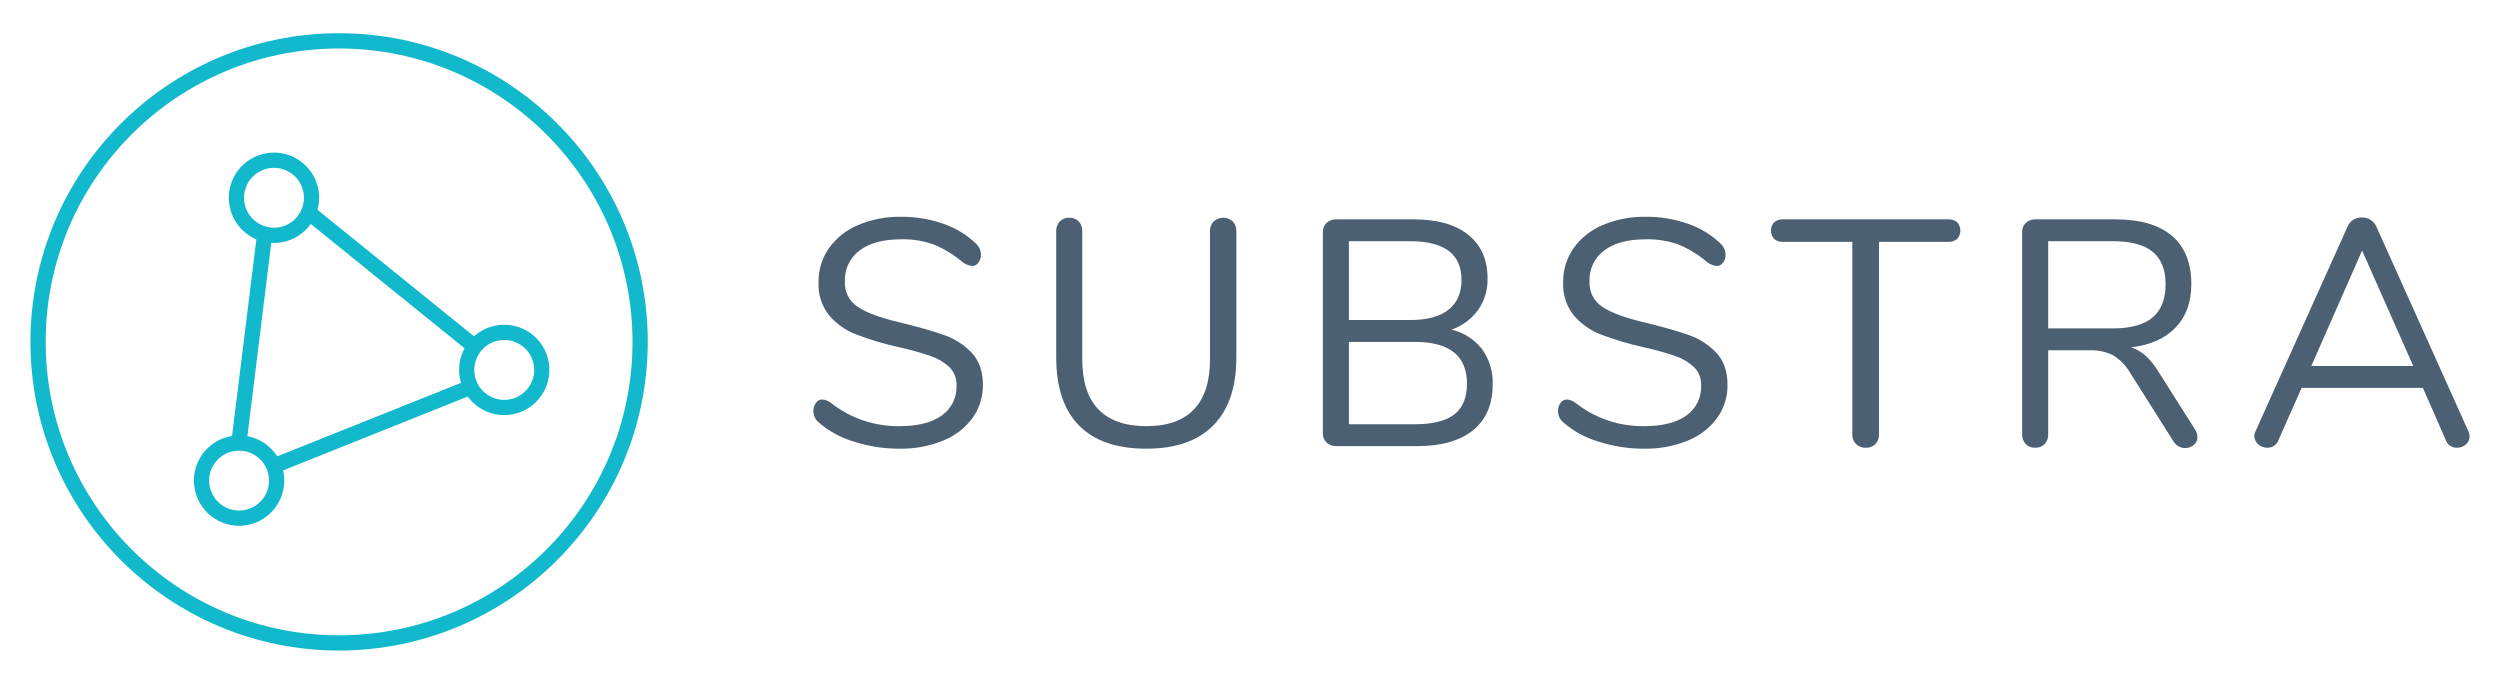
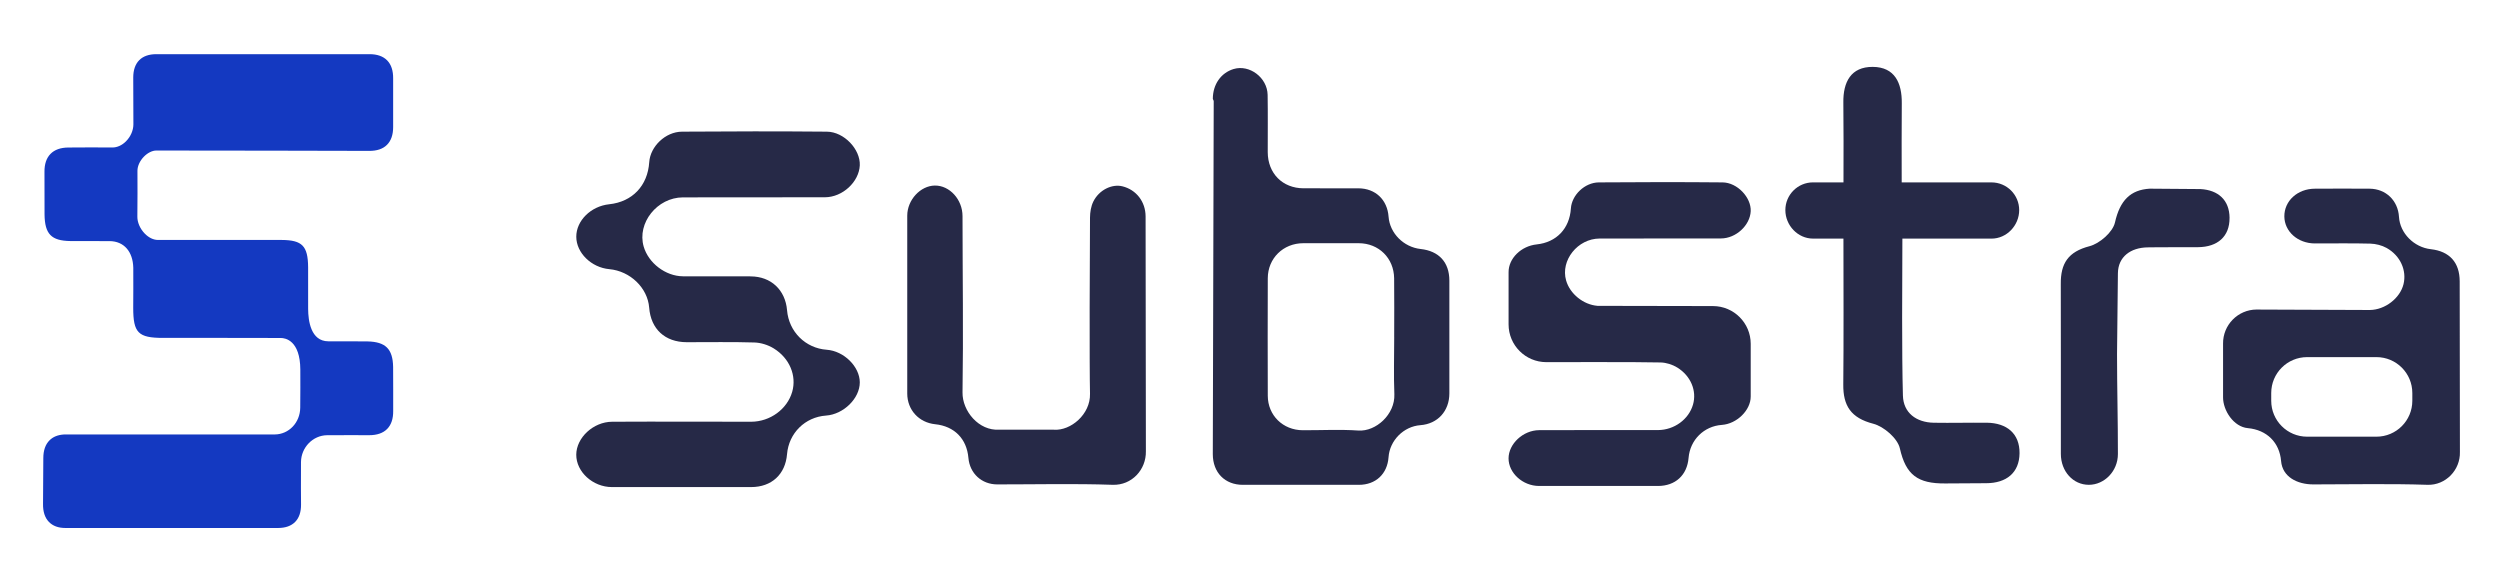
- <svg xmlns="http://www.w3.org/2000/svg" id="Layer_1" data-name="Layer 1" viewBox="0 0 739 201">
+ <svg xmlns="http://www.w3.org/2000/svg" id="Layer_1" viewBox="0 0 1122.633 262.023">
  <defs>
-     <style>.cls-1{fill:#4b6073;}.cls-2{fill:#12b9cc;}</style>
+     <style>.cls-1{fill:#1439c1;}.cls-2{fill:#262947;}</style>
  </defs>
-   <path class="cls-1" d="M252.272,130.494a27.888,27.888,0,0,1-10.412-5.752,4.364,4.364,0,0,1-1.426-3.328,3.736,3.736,0,0,1,.76-2.33,2.225,2.225,0,0,1,1.807-.998,4.607,4.607,0,0,1,2.662,1.045,32.039,32.039,0,0,0,20.157,6.846q8.176,0,12.551-3.137a10.342,10.342,0,0,0,4.374-8.937,7.18,7.18,0,0,0-2.092-5.373,15.119,15.119,0,0,0-5.515-3.28,83.195,83.195,0,0,0-9.223-2.566A89.664,89.664,0,0,1,253.127,98.879a19.902,19.902,0,0,1-8.081-5.704,14.648,14.648,0,0,1-3.09-9.698,17.236,17.236,0,0,1,3.09-10.126,19.99,19.99,0,0,1,8.652-6.846,31.474,31.474,0,0,1,12.694-2.425,36.825,36.825,0,0,1,12.408,2.044,26.165,26.165,0,0,1,9.651,5.848A4.638,4.638,0,0,1,289.971,75.3a3.733,3.733,0,0,1-.76,2.329,2.229,2.229,0,0,1-1.806.999,5.777,5.777,0,0,1-2.758-1.046,32.357,32.357,0,0,0-8.652-5.324,27.038,27.038,0,0,0-9.603-1.521q-7.894,0-12.266,3.28a10.81,10.81,0,0,0-4.374,9.175,8.43,8.43,0,0,0,3.851,7.56q3.85,2.52,11.837,4.421,8.652,2.092,13.597,3.85a20.388,20.388,0,0,1,8.224,5.277q3.28,3.518,3.28,9.413a16.455,16.455,0,0,1-3.09,9.889,20.086,20.086,0,0,1-8.699,6.655,32.645,32.645,0,0,1-12.837,2.376A43.446,43.446,0,0,1,252.272,130.494Z" />
-   <path class="cls-1" d="M318.97,125.787q-6.752-6.845-6.751-20.157V68.358a4.017,4.017,0,0,1,1.046-2.9,3.762,3.762,0,0,1,2.853-1.093,3.642,3.642,0,0,1,2.757,1.093,4.021,4.021,0,0,1,1.046,2.9v37.937q0,9.793,4.802,14.738,4.8,4.945,14.119,4.944,9.317,0,14.072-4.944,4.752-4.942,4.753-14.738V68.358a3.92,3.92,0,0,1,1.093-2.9,4.206,4.206,0,0,1,5.658,0,4.026,4.026,0,0,1,1.046,2.9v37.272q0,13.217-6.798,20.109-6.8,6.896-19.824,6.893Q325.72,132.633,318.97,125.787Z" />
-   <path class="cls-1" d="M438.058,103.158a16.774,16.774,0,0,1,3.185,10.458q0,8.843-5.8,13.55-5.802,4.706-16.449,4.706H395.034a4.014,4.014,0,0,1-2.901-1.046,3.636,3.636,0,0,1-1.093-2.757V68.643a3.64,3.64,0,0,1,1.093-2.757,4.023,4.023,0,0,1,2.901-1.046h22.913q10.363,0,16.069,4.564,5.704,4.564,5.705,12.931a15.534,15.534,0,0,1-2.805,9.318,16.567,16.567,0,0,1-7.844,5.8A15.971,15.971,0,0,1,438.058,103.158Zm-39.317-8.557h18.065q7.51,0,11.363-3.043,3.85-3.041,3.85-8.842,0-11.409-15.213-11.409H398.742Zm31.139,27.907q3.756-2.899,3.757-9.081,0-12.358-15.403-12.36H398.742v24.341h19.492Q426.125,125.407,429.88,122.508Z" />
-   <path class="cls-1" d="M472.382,130.494a27.888,27.888,0,0,1-10.412-5.752,4.364,4.364,0,0,1-1.426-3.328,3.736,3.736,0,0,1,.76-2.33,2.225,2.225,0,0,1,1.807-.998,4.607,4.607,0,0,1,2.662,1.045,32.039,32.039,0,0,0,20.157,6.846q8.176,0,12.551-3.137a10.342,10.342,0,0,0,4.374-8.937,7.18,7.18,0,0,0-2.092-5.373,15.119,15.119,0,0,0-5.515-3.28,83.195,83.195,0,0,0-9.223-2.566A89.664,89.664,0,0,1,473.237,98.879a19.902,19.902,0,0,1-8.081-5.704,14.648,14.648,0,0,1-3.09-9.698,17.236,17.236,0,0,1,3.09-10.126,19.99,19.99,0,0,1,8.652-6.846,31.474,31.474,0,0,1,12.694-2.425,36.825,36.825,0,0,1,12.408,2.044,26.165,26.165,0,0,1,9.651,5.848A4.638,4.638,0,0,1,510.08,75.3a3.733,3.733,0,0,1-.76,2.329,2.229,2.229,0,0,1-1.806.999,5.777,5.777,0,0,1-2.758-1.046,32.357,32.357,0,0,0-8.652-5.324,27.038,27.038,0,0,0-9.603-1.521q-7.894,0-12.266,3.28a10.81,10.81,0,0,0-4.374,9.175,8.43,8.43,0,0,0,3.851,7.56q3.85,2.52,11.837,4.421,8.652,2.092,13.597,3.85a20.388,20.388,0,0,1,8.224,5.277q3.28,3.518,3.28,9.413a16.455,16.455,0,0,1-3.09,9.889,20.086,20.086,0,0,1-8.699,6.655,32.645,32.645,0,0,1-12.837,2.376A43.446,43.446,0,0,1,472.382,130.494Z" />
-   <path class="cls-1" d="M548.636,131.254a3.917,3.917,0,0,1-1.093-2.9V71.496H527.1a3.841,3.841,0,0,1-2.662-.855,3.691,3.691,0,0,1,0-4.945,3.841,3.841,0,0,1,2.662-.856H575.876a3.843,3.843,0,0,1,2.662.856,3.688,3.688,0,0,1,0,4.945,3.843,3.843,0,0,1-2.662.855H555.433v56.859a4.022,4.022,0,0,1-1.045,2.9,3.767,3.767,0,0,1-2.853,1.093A3.919,3.919,0,0,1,548.636,131.254Z" />
-   <path class="cls-1" d="M649.562,129.21a2.883,2.883,0,0,1-1.093,2.329,4.004,4.004,0,0,1-5.943-.998l-12.74-20.157a15.311,15.311,0,0,0-5.135-5.373,14.986,14.986,0,0,0-7.225-1.473H605.445v24.816a4.022,4.022,0,0,1-1.045,2.9,3.646,3.646,0,0,1-2.758,1.093,3.763,3.763,0,0,1-2.853-1.093,4.013,4.013,0,0,1-1.046-2.9V68.643a3.64,3.64,0,0,1,1.093-2.757,4.023,4.023,0,0,1,2.901-1.046h23.579q10.934,0,16.687,4.849,5.752,4.85,5.752,14.262,0,7.987-4.612,12.836-4.612,4.85-13.168,5.895a11.673,11.673,0,0,1,4.278,2.472,22.278,22.278,0,0,1,3.803,4.753l10.839,17.115A4.019,4.019,0,0,1,649.562,129.21ZM624.651,97.073q7.795,0,11.648-3.232,3.851-3.233,3.851-9.794,0-6.463-3.804-9.603-3.804-3.139-11.695-3.137H605.445v25.766Z" />
-   <path class="cls-1" d="M730,129.02a3.022,3.022,0,0,1-1.093,2.377,3.861,3.861,0,0,1-2.615.95,3.361,3.361,0,0,1-3.328-2.282l-6.751-15.403H680.368l-6.846,15.403a3.365,3.365,0,0,1-3.328,2.282,3.914,3.914,0,0,1-2.662-.998,3.106,3.106,0,0,1-1.142-2.425,3.373,3.373,0,0,1,.381-1.521l27.193-60.471a4.099,4.099,0,0,1,1.712-1.997,4.825,4.825,0,0,1,2.472-.666,4.743,4.743,0,0,1,2.568.713,4.456,4.456,0,0,1,1.712,1.949l27.193,60.471A3.574,3.574,0,0,1,730,129.02Zm-46.78-20.822h30.14L698.243,74.063Z" />
-   <path class="cls-2" d="M100.24,192.301A91.24,91.24,0,1,1,191.479,101.062,91.343,91.343,0,0,1,100.24,192.301Zm0-177.973a86.734,86.734,0,1,0,86.733,86.734A86.832,86.832,0,0,0,100.24,14.328Z" />
-   <path class="cls-2" d="M80.965,71.815a13.355,13.355,0,1,1,13.185-15.641h0A13.369,13.369,0,0,1,83.278,71.615,13.559,13.559,0,0,1,80.965,71.815Zm.032-22.205a8.848,8.848,0,1,0,8.713,7.335A8.863,8.863,0,0,0,80.997,49.61Z" />
-   <path class="cls-2" d="M70.648,155.42A13.356,13.356,0,1,1,83.834,139.778v.001a13.37,13.37,0,0,1-10.872,15.441A13.561,13.561,0,0,1,70.648,155.42Zm.048-22.207a8.924,8.924,0,0,0-1.532.133,8.847,8.847,0,1,0,10.23,7.203v.001a8.853,8.853,0,0,0-8.698-7.336Z" />
-   <path class="cls-2" d="M149.052,122.703a13.354,13.354,0,1,1,13.162-15.639v.001a13.36,13.36,0,0,1-13.162,15.639Zm.025-22.204a8.849,8.849,0,1,0,8.698,7.336v.001a8.853,8.853,0,0,0-8.698-7.336Z" />
-   <rect class="cls-2" x="43.262" y="97.593" width="62.387" height="4.506" transform="translate(-33.76301 161.5029) rotate(-82.96)" />
-   <rect class="cls-2" x="78.48" y="123.865" width="62.957" height="4.506" transform="translate(-38.97106 49.85138) rotate(-21.79881)" />
-   <rect class="cls-2" x="113.66" y="51.74" width="4.506" height="62.021" transform="translate(-21.31037 120.8711) rotate(-51.04863)" />
+   <path class="cls-2" d="M473.262,192.964c7.53,.53,16.43-6.89,16.21-16.12-.29-12.18-.13-64.96,0-79.16,.02-2.41,.44-5.03,1.48-7.16,2.57-5.23,8.39-8.04,13.12-6.85,6.16,1.55,10.34,6.87,10.36,13.52l.13,105.43c.17,8.25-6.3,15.37-14.92,15.08-17.25-.6-34.55-.17-51.82-.18-7,0-12.34-4.92-12.95-11.89-.75-8.61-6.31-14.24-14.92-15.13-7.3-.75-12.54-6.41-12.55-13.79-.04-26.62-.04-53.25,0-79.87,.01-7.1,5.94-13.44,12.39-13.52,6.64-.08,12.43,6.27,12.43,13.72,.02,26.39,.42,52.78,0,79.16-.13,8.32,7.26,17.38,16.56,16.74h24.48v.02Z" />
+   <path class="cls-2" d="M626.062,151.364c0-8.8,.09-17.6-.02-26.4-.12-9.07-6.9-15.72-15.85-15.75-8.33-.02-16.66-.03-24.99,0-8.98,.03-15.87,6.78-15.9,15.72-.06,17.6-.06,35.2,0,52.8,.03,8.79,6.81,15.42,15.68,15.46,8.33,.04,16.69-.43,24.98,.14,7.9,.54,16.53-7.27,16.18-16.28-.34-8.55-.07-17.13-.07-25.69m-81.45-106.96c0-6.5,3.65-11.68,9.31-13.4,7.12-2.17,15.17,3.83,15.3,11.62,.15,8.57,.03,17.14,.05,25.71,.03,9.53,6.65,16.2,16.08,16.22,8.22,.01,16.43-.03,24.65,.01,7.63,.04,12.97,5.11,13.53,12.74,.54,7.42,6.75,13.67,14.39,14.51,8.24,.9,12.89,5.96,12.91,14.16,.03,16.9,.03,33.81,0,50.71-.02,7.96-5.29,13.67-13.01,14.24-7.52,.56-13.77,6.84-14.3,14.37-.53,7.53-5.75,12.42-13.31,12.42h-52.12c-8.05,0-13.48-5.49-13.49-13.78,0-.26,.41-158.6,.41-158.6" />
+   <path class="cls-2" d="M1001.182,97.834c.07,8.44-5.44,13.07-14.07,13.16-7.59,.09-15.18-.05-22.77,.09-7.6,.13-13.2,4.23-13.29,11.62-.15,12.26-.39,36.31-.39,36.31,0,14.96,.41,29.92,.39,44.87,0,7.69-6.06,13.83-13.06,13.82-7.07,0-12.55-6.03-12.56-13.88-.02-18.19,.05-69.04-.03-76.26-.1-9.31,3.32-14.52,12.91-17.01,4.57-1.19,10.45-6.32,11.42-10.65,2.24-9.98,7.03-14.66,15.59-15.18,.34-.02,22.88,.18,22.88,.18,7.88,.46,12.92,4.9,12.99,12.92" />
+   <path class="cls-2" d="M337.102,124.114c9.12,.03,15.56,6.07,16.33,15.22,.8,9.62,8.25,17.03,17.8,17.72,7.73,.55,14.84,7.57,14.86,14.65,.02,7.18-7.29,14.37-15.16,14.91-9.42,.66-16.72,7.88-17.51,17.33-.75,9.09-6.94,14.77-16.1,14.78h-62.52c-8.56,0-16.07-6.83-16.03-14.54,.04-7.6,7.6-14.74,16.08-14.8,16.75-.12,58.43,.02,62.52,0,8.5-.05,16.14-5.68,18.37-13.44,2.05-7.15-1.08-15.05-8.33-19.51-2.5-1.54-5.72-2.55-8.64-2.64-10.13-.32-20.27-.1-30.41-.13-9.75-.02-16.1-5.9-16.85-15.53-.69-8.88-8.52-16.42-17.9-17.27-8.06-.72-14.81-7.33-14.83-14.53-.03-7.24,6.56-13.75,14.78-14.61,10.41-1.09,17.29-8.33,17.98-18.9,.46-7.01,7.22-13.64,14.71-13.7,21.68-.16,43.37-.2,65.05,0,7.78,.07,15.11,7.98,14.79,15.13-.34,7.4-7.7,14.3-15.63,14.33-21.26,.08-42.52-.03-63.79,.05-11.59,.04-20.67,11.52-17.63,22.07,2.14,7.42,9.81,13.31,17.65,13.37l30.41,.03,0,.01Z" />
+   <path class="cls-2" d="M1083.262,179.974c0,8.9-7.22,16.12-16.11,16.12h-31.13c-8.9,0-16.12-7.22-16.12-16.12v-3.49c0-8.9,7.21-16.12,16.12-16.12h31.13c8.9,0,16.11,7.22,16.11,16.12v3.49Zm-69.94-40.98c-8.39,.05-15.16,6.93-15.05,15.35v24.07c-.02,5.89,4.72,13.26,11.12,13.84,8.53,.78,14.25,6.45,14.94,14.79,.59,7.12,7.26,10.48,14.46,10.48,17.1,0,34.21-.39,51.29,.18,8.04,.27,14.78-6.54,14.55-14.77l-.1-76.59c-.01-8.48-4.55-13.5-12.95-14.44-7.6-.85-13.87-7.21-14.31-14.51-.44-7.33-5.86-12.6-13.19-12.66-8.2-.07-16.4-.04-24.59,0-7.79,.03-13.76,5.49-13.7,12.47,.06,6.77,6.05,12.09,13.69,12.11,8.32,.02,16.64-.14,24.94,.09,2.46,.07,5.15,.75,7.29,1.94,6.2,3.47,9.11,10.13,7.59,16.28-1.55,6.26-8.23,11.49-15.08,11.58h-.05l-50.87-.2,.02-.01Z" />
+   <path class="cls-2" d="M717.332,137.334c-6.33-.52-12.33-5.36-14.06-11.37-2.6-9.01,5.16-18.82,15.06-18.85,18.16-.06,36.32,.02,54.48-.04,6.77-.02,13.06-5.91,13.35-12.24,.28-6.11-5.99-12.86-12.63-12.93-18.52-.17-37.04-.15-55.56,0-6.39,.05-12.17,5.72-12.56,11.71-.59,9.03-6.47,15.21-15.36,16.14-7.02,.74-12.65,6.3-12.62,12.48v23.44c0,9.35,7.58,16.94,16.93,16.95,0,0,42.74-.13,51.4,.14,2.5,.08,5.25,.94,7.38,2.25,6.19,3.81,8.87,10.56,7.11,16.66-1.9,6.64-8.43,11.41-15.69,11.45-3.49,.02-39.09-.06-53.4,.04-7.24,.05-13.7,6.15-13.74,12.64-.03,6.59,6.38,12.41,13.69,12.42h53.4c7.83,0,13.11-4.86,13.75-12.62,.67-8.07,6.9-14.24,14.95-14.8,6.73-.47,12.97-6.61,12.95-12.74v-23.67c0-9.35-7.58-16.94-16.93-16.95l-51.9-.1v-.01Z" />
+   <path class="cls-2" d="M892.172,189.834c-7.93-.09-15.86,.14-23.78,0-7.94-.14-13.67-4.49-13.88-12.17-.54-19.16-.32-50.45-.24-70.51h40.01c6.87,0,12.44-5.94,12.44-12.81s-5.57-12.44-12.44-12.44h-40.32c-.02-9.96-.05-27.08,.04-35.52,.1-9.11-3.13-16.27-13.01-16.35-9.81-.07-13.37,6.78-13.23,16.05,.13,8.5,.09,25.83,.06,35.81h-13.66c-6.87,0-12.44,5.57-12.44,12.44s5.57,12.81,12.44,12.81h13.64c.03,18.33,.12,47.92-.07,65.45-.11,9.68,3.47,15.1,13.48,17.69,4.77,1.24,10.92,6.58,11.93,11.07,2.68,11.89,8,15.86,20.45,15.74l18.24-.11h.12c9.01-.03,14.85-4.69,14.93-13.47s-5.68-13.59-14.69-13.69" />
+   <path class="cls-1" d="M176.532,164.744c-.15-8.05-3.38-11.25-11.51-11.43-3.48-.08-15.24-.03-17.65-.05-7.79-.07-8.98-9.16-9-14.57-.01-2.3,.02-15.56-.01-18.74-.09-9.52-2.64-12.14-11.89-12.2-6.23-.04-48.61-.02-55.6-.01h0c-1.96,0-4.1-1.03-5.86-2.84-2.09-2.14-3.37-5.06-3.33-7.62,.09-6.94,.07-13.99,.04-20.58-.01-2.12,1.08-4.5,2.92-6.38,1.68-1.71,3.75-2.73,5.55-2.73,13.35-.04,95.47,.16,95.47,.16,3.53,.05,6.26-.86,8.11-2.71,1.84-1.83,2.77-4.51,2.77-7.99,0-5.48-.03-20.08,0-21.74,.05-3.57-.85-6.32-2.68-8.19-1.81-1.85-4.47-2.8-7.91-2.8H70.202c-6.68,0-10.37,3.73-10.37,10.49,0,3.98,.07,18.37,.07,21.01,0,2.69-1.24,5.55-3.34,7.65-1.78,1.78-3.94,2.76-6.08,2.76h-.08c-6.36-.07-12.68-.04-19.69,.01-3.5,.02-6.21,.99-8.04,2.87-1.82,1.86-2.73,4.56-2.7,8.02,.03,2.95-.01,15.73,.03,19.18,.11,8.8,3.04,11.81,11.6,11.93,3.29,.04,15.04,0,17.64,.03,6.38,.05,10.45,4.65,10.61,11.99,.07,3.33-.03,16.11-.03,18,0,11.2,2.25,13.47,13.4,13.47,5.98,0,41.22-.03,52.87,.04,2.04,0,8.69,1.07,8.77,14.19,.03,5.21,.02,10.79-.04,17.08-.06,6.73-5.1,12.02-11.47,12.05H28.862c-2.89,.16-5.02,1.04-6.64,2.65-1.83,1.83-2.77,4.51-2.77,7.99,0,3.65-.07,17.38-.13,20.52-.06,3.5,.82,6.23,2.64,8.11,1.74,1.8,4.22,2.73,7.39,2.73H124.882c3.31-.01,5.9-.93,7.67-2.74s2.66-4.43,2.63-7.79c0,0-.11-13.23-.02-19.13,.09-6.53,5.33-11.91,11.68-12,4.49-.06,17.13-.01,18.95-.01h.02c3.51,0,6.22-.95,8.05-2.81,1.82-1.85,2.73-4.54,2.7-8.01-.02-2.75,.04-16-.03-19.88" />
</svg>
